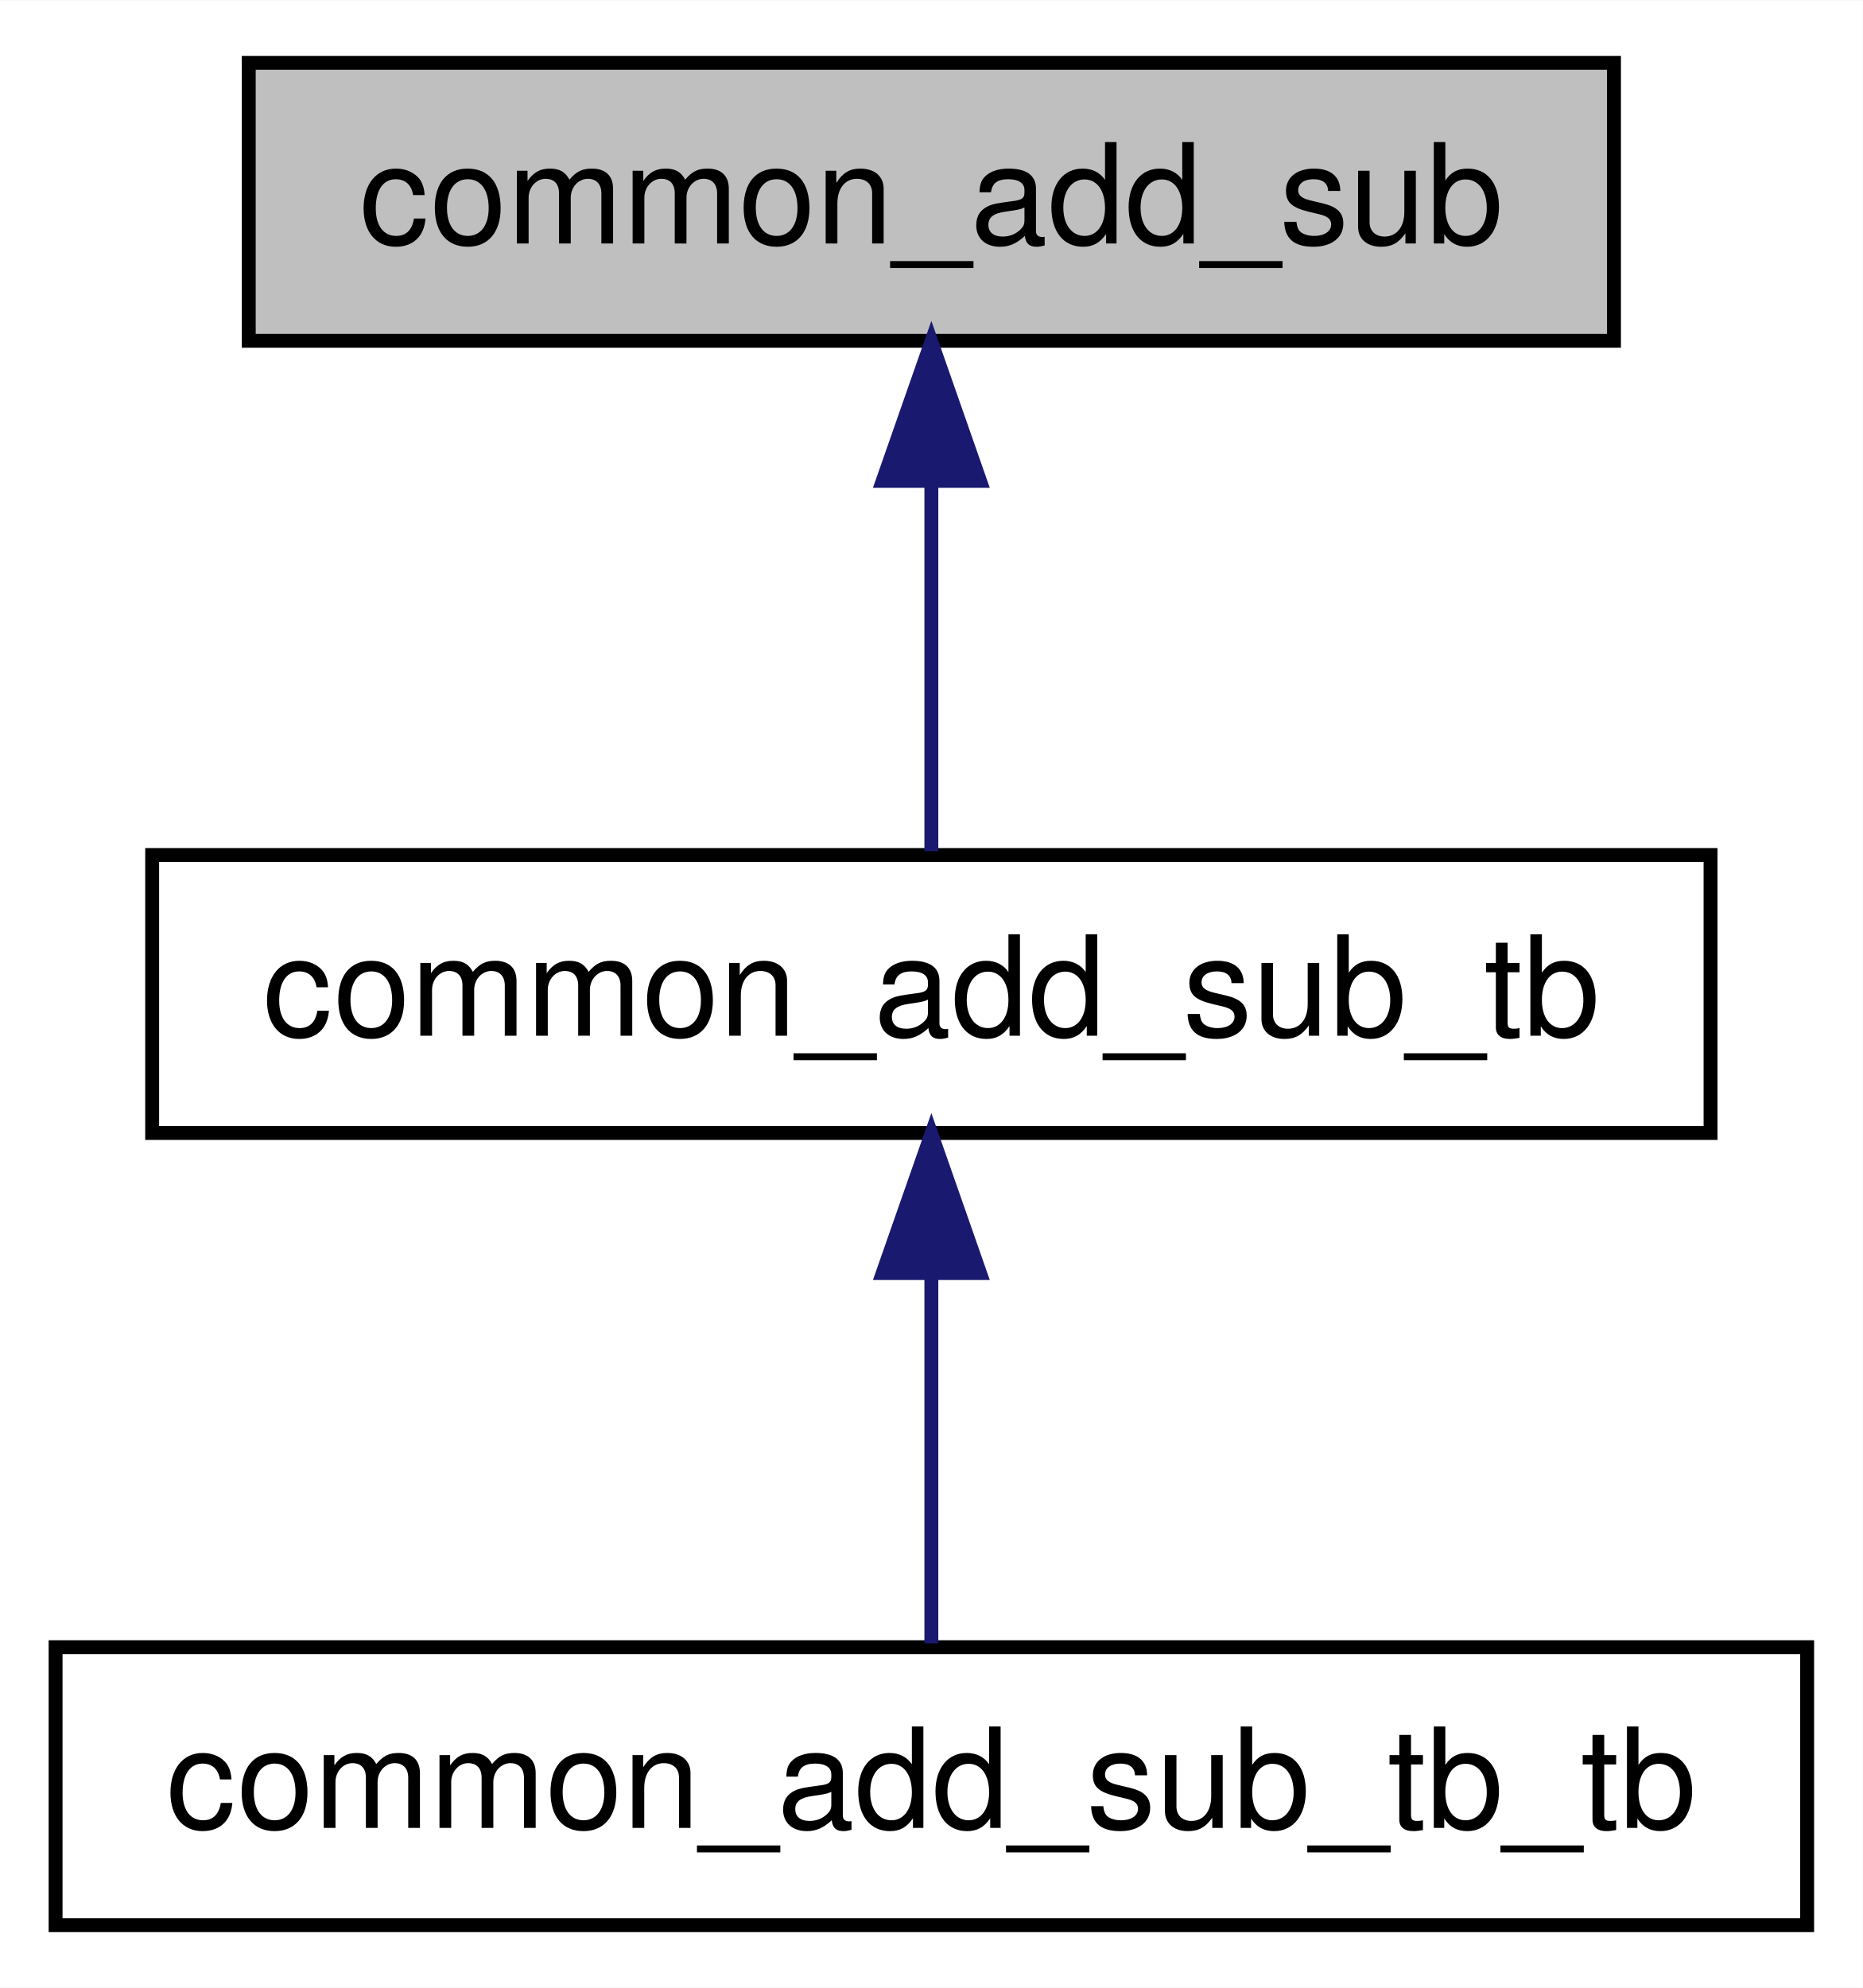
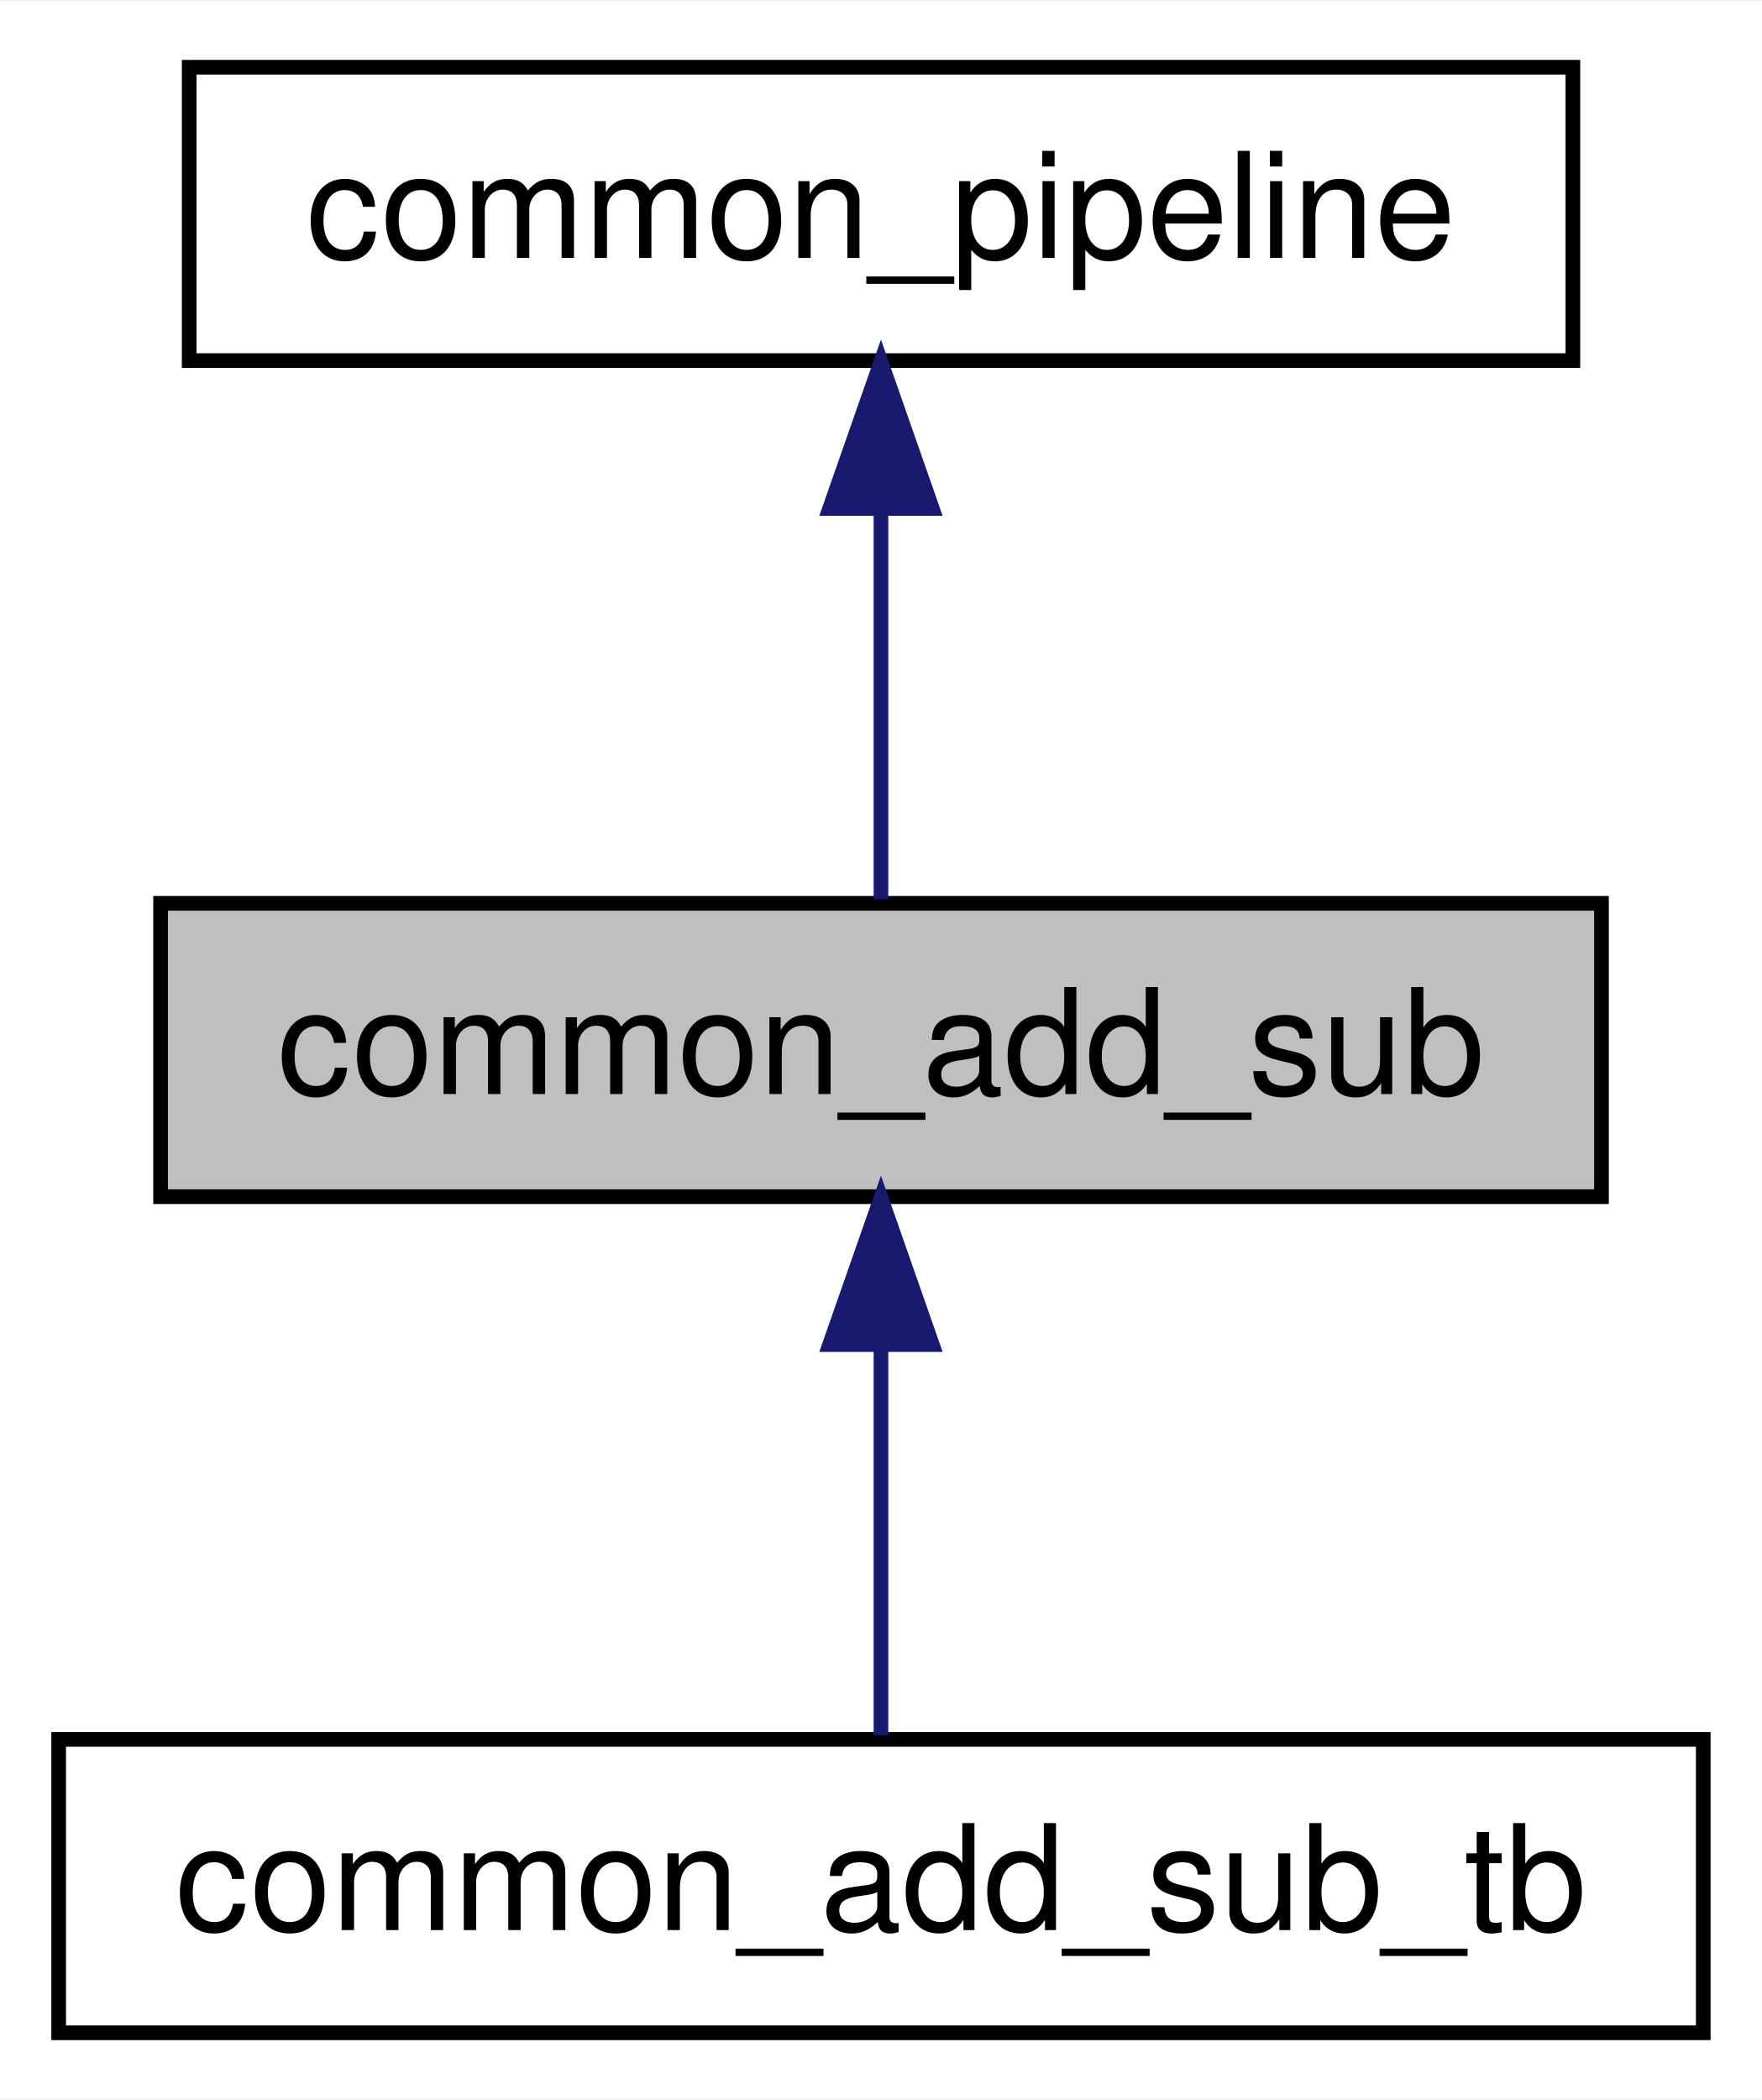
- <svg xmlns="http://www.w3.org/2000/svg" xmlns:xlink="http://www.w3.org/1999/xlink" width="134pt" height="143pt" viewBox="0.00 0.00 134.04 143.00">
+ <svg xmlns="http://www.w3.org/2000/svg" xmlns:xlink="http://www.w3.org/1999/xlink" width="120pt" height="143pt" viewBox="0.00 0.00 120.14 143.00">
  <g id="graph0" class="graph" transform="scale(1 1) rotate(0) translate(4 139)">
-     <polygon fill="white" stroke="transparent" points="-4,4 -4,-139 130.04,-139 130.04,4 -4,4" />
+     <polygon fill="white" stroke="transparent" points="-4,4 -4,-139 116.14,-139 116.14,4 -4,4" />
    <g id="node1" class="node">
      <g id="a_node1">
-         <a xlink:title="digraph example {  node [shape=record, fontname=Helvetica, fontsize=10,color=&quot;black&quot;];  DataExtract [...">
-           <polygon fill="#bfbfbf" stroke="black" points="13.9,-114.5 13.9,-134.5 112.14,-134.5 112.14,-114.5 13.9,-114.5" />
-           <text text-anchor="middle" x="63.02" y="-121.5" font-family="Helvetica,sans-Serif" font-size="10.00">common_add_sub</text>
+         <a xlink:title="digraph common_add_sub {  rankdir=&quot;LR&quot;;  node [shape=box, fontname=Helvetica, fontsize=12,...">
+           <polygon fill="#bfbfbf" stroke="black" points="6.95,-57.5 6.95,-77.5 105.2,-77.5 105.2,-57.5 6.95,-57.5" />
+           <text text-anchor="middle" x="56.07" y="-64.5" font-family="Helvetica,sans-Serif" font-size="10.00">common_add_sub</text>
        </a>
      </g>
    </g>
+     <g id="node3" class="node">
+       <g id="a_node3">
+         <a xlink:href="../../dc/df9/classcommon__add__sub__tb.html" target="_top" xlink:title=" ">
+           <polygon fill="white" stroke="black" points="0,-0.5 0,-20.5 112.14,-20.5 112.14,-0.5 0,-0.5" />
+           <text text-anchor="middle" x="56.07" y="-7.5" font-family="Helvetica,sans-Serif" font-size="10.00">common_add_sub_tb</text>
+         </a>
+       </g>
+     </g>
+     <g id="edge2" class="edge">
+       <path fill="none" stroke="midnightblue" d="M56.07,-47.38C56.07,-38.37 56.07,-28.04 56.07,-20.78" />
+       <polygon fill="midnightblue" stroke="midnightblue" points="52.57,-47.42 56.07,-57.42 59.57,-47.42 52.57,-47.42" />
+     </g>
    <g id="node2" class="node">
      <g id="a_node2">
-         <a xlink:href="../../dc/df9/classcommon__add__sub__tb.html" target="_top" xlink:title=" ">
-           <polygon fill="white" stroke="black" points="6.95,-57.5 6.95,-77.5 119.09,-77.5 119.09,-57.5 6.95,-57.5" />
-           <text text-anchor="middle" x="63.02" y="-64.5" font-family="Helvetica,sans-Serif" font-size="10.00">common_add_sub_tb</text>
+         <a xlink:href="../../d3/d5d/classcommon__pipeline.html" target="_top" xlink:title=" ">
+           <polygon fill="white" stroke="black" points="8.9,-114.5 8.9,-134.5 103.25,-134.5 103.25,-114.5 8.9,-114.5" />
+           <text text-anchor="middle" x="56.07" y="-121.5" font-family="Helvetica,sans-Serif" font-size="10.00">common_pipeline</text>
        </a>
      </g>
    </g>
    <g id="edge1" class="edge">
-       <path fill="none" stroke="midnightblue" d="M63.02,-104.38C63.02,-95.37 63.02,-85.04 63.02,-77.78" />
-       <polygon fill="midnightblue" stroke="midnightblue" points="59.52,-104.42 63.02,-114.42 66.52,-104.42 59.52,-104.42" />
-     </g>
-     <g id="node3" class="node">
-       <g id="a_node3">
-         <a xlink:href="../../d5/de9/classcommon__add__sub__tb__tb.html" target="_top" xlink:title=" ">
-           <polygon fill="white" stroke="black" points="0,-0.5 0,-20.5 126.04,-20.5 126.04,-0.5 0,-0.5" />
-           <text text-anchor="middle" x="63.02" y="-7.5" font-family="Helvetica,sans-Serif" font-size="10.00">common_add_sub_tb_tb</text>
-         </a>
-       </g>
-     </g>
-     <g id="edge2" class="edge">
-       <path fill="none" stroke="midnightblue" d="M63.02,-47.38C63.02,-38.37 63.02,-28.04 63.02,-20.78" />
-       <polygon fill="midnightblue" stroke="midnightblue" points="59.52,-47.42 63.02,-57.42 66.52,-47.42 59.52,-47.42" />
+       <path fill="none" stroke="midnightblue" d="M56.07,-104.38C56.07,-95.37 56.07,-85.04 56.07,-77.78" />
+       <polygon fill="midnightblue" stroke="midnightblue" points="52.57,-104.42 56.07,-114.42 59.57,-104.42 52.57,-104.42" />
    </g>
  </g>
</svg>
